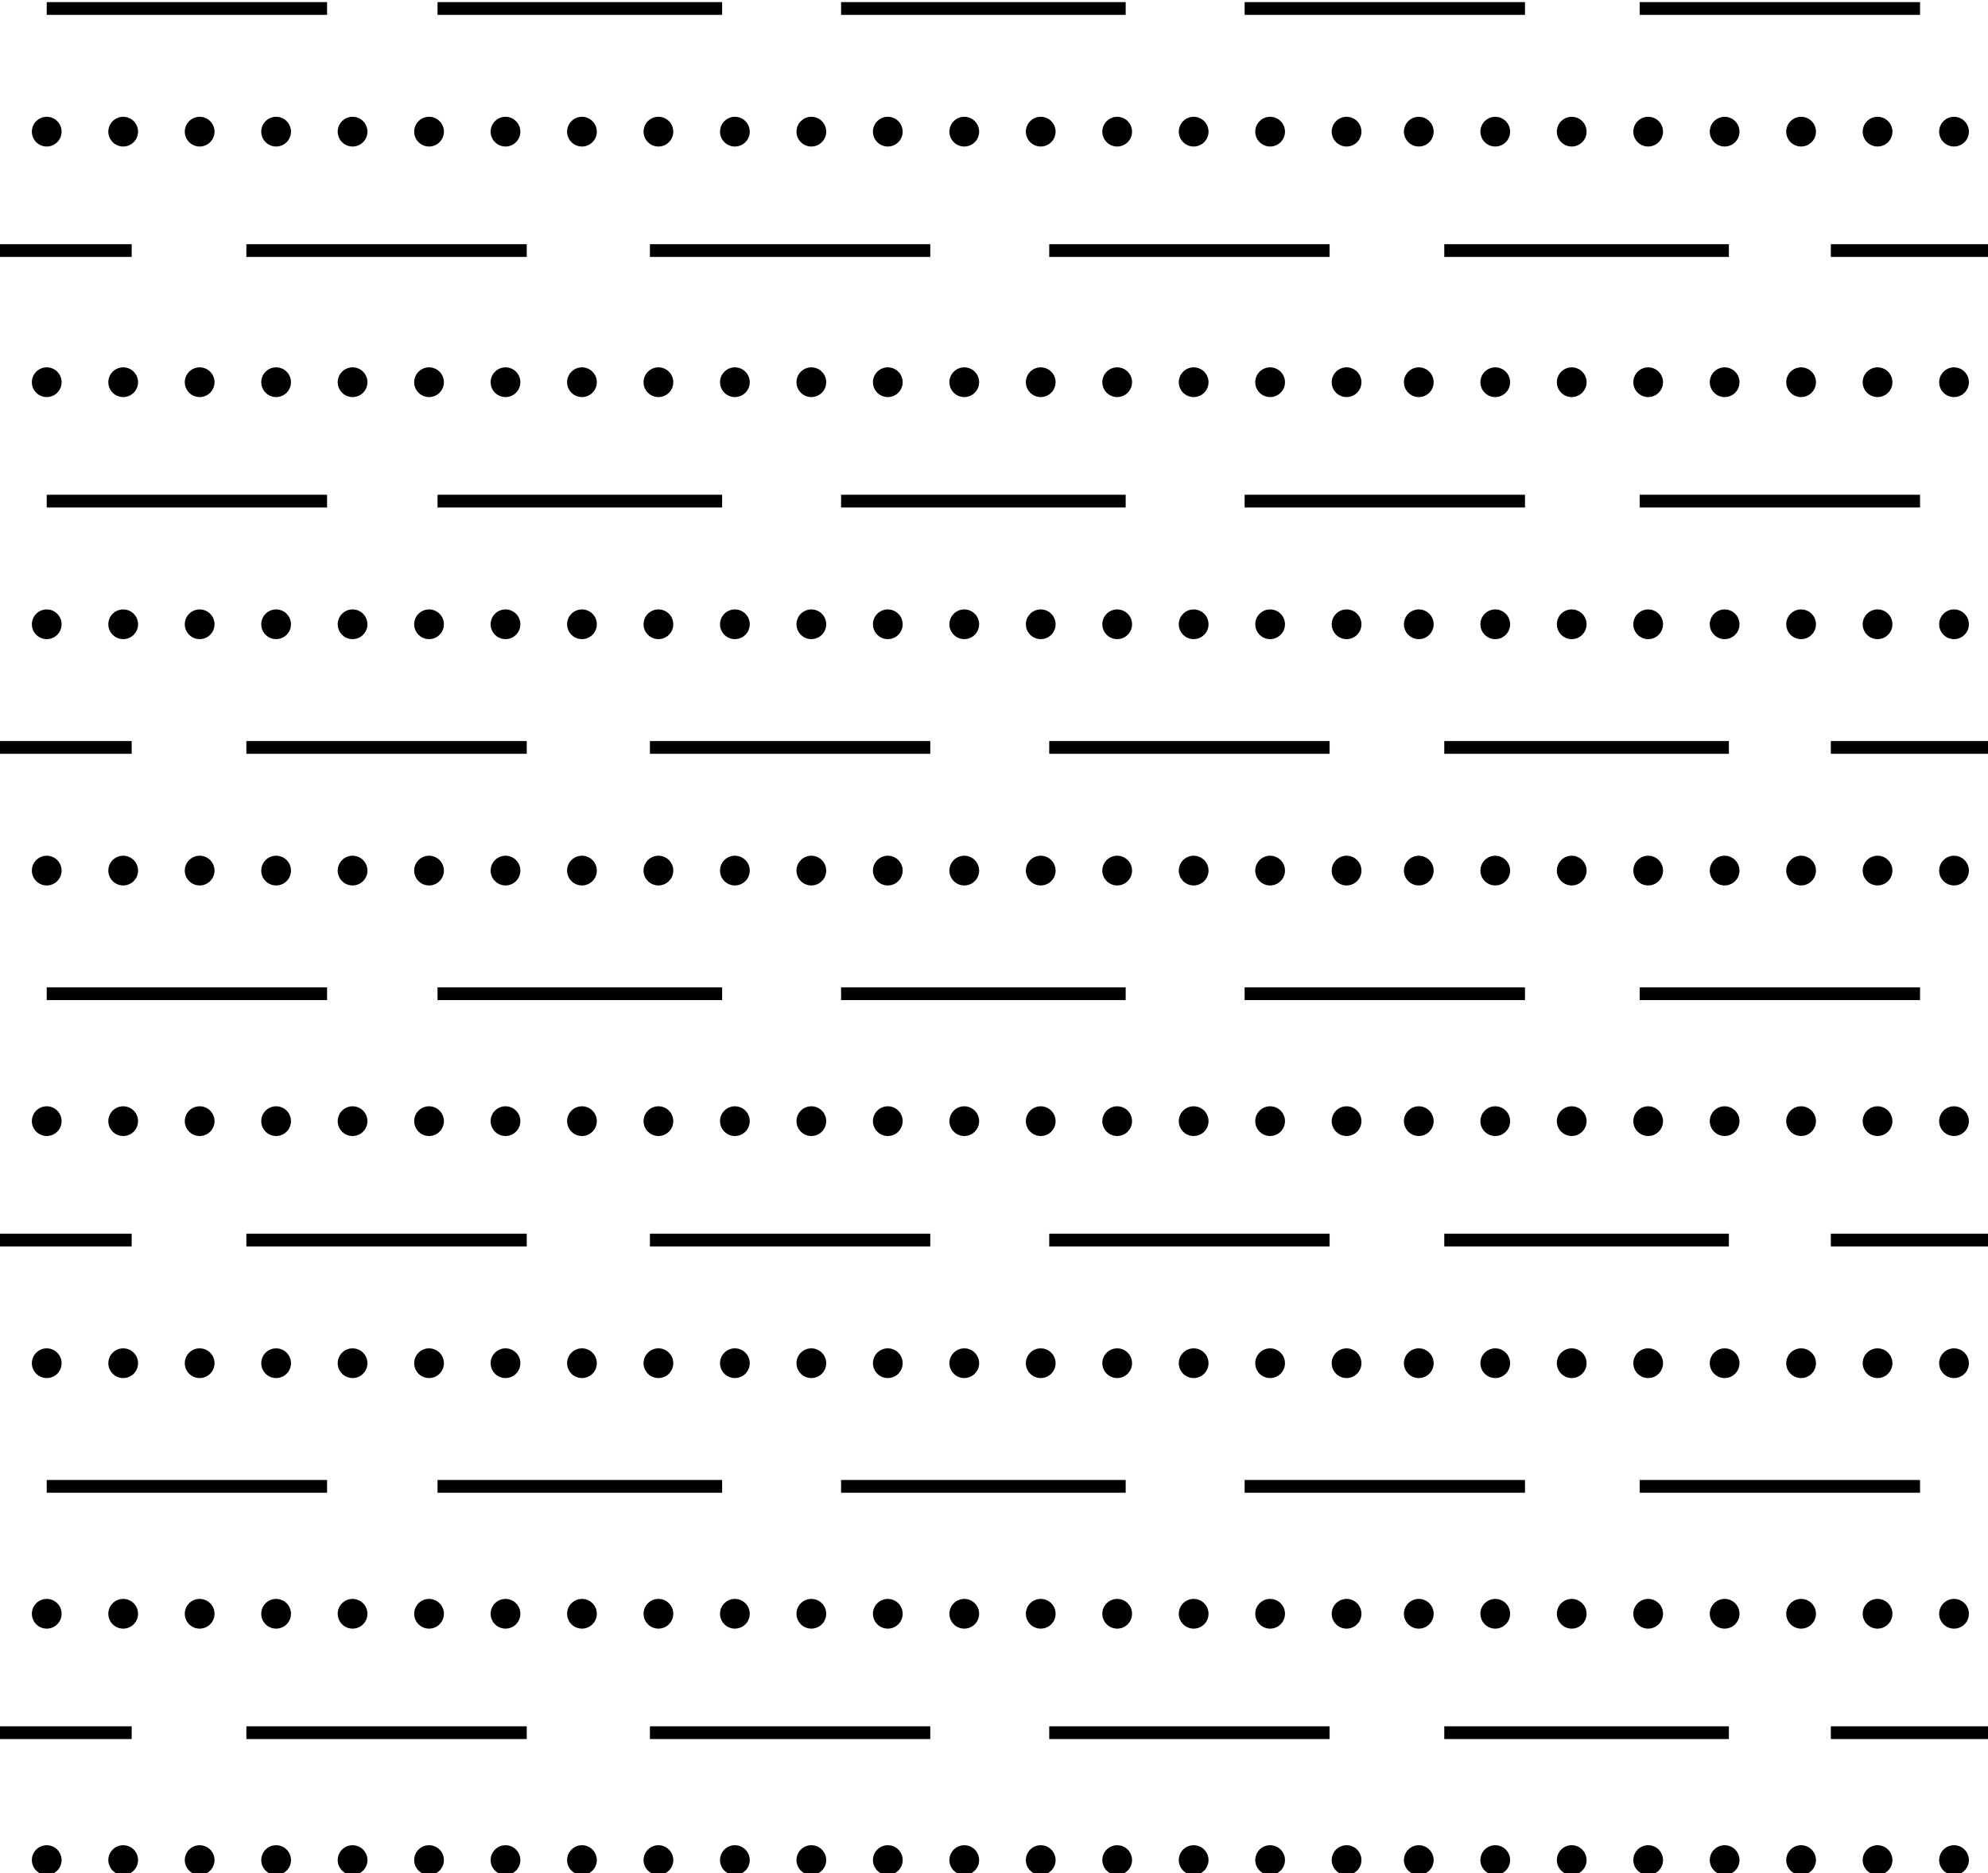
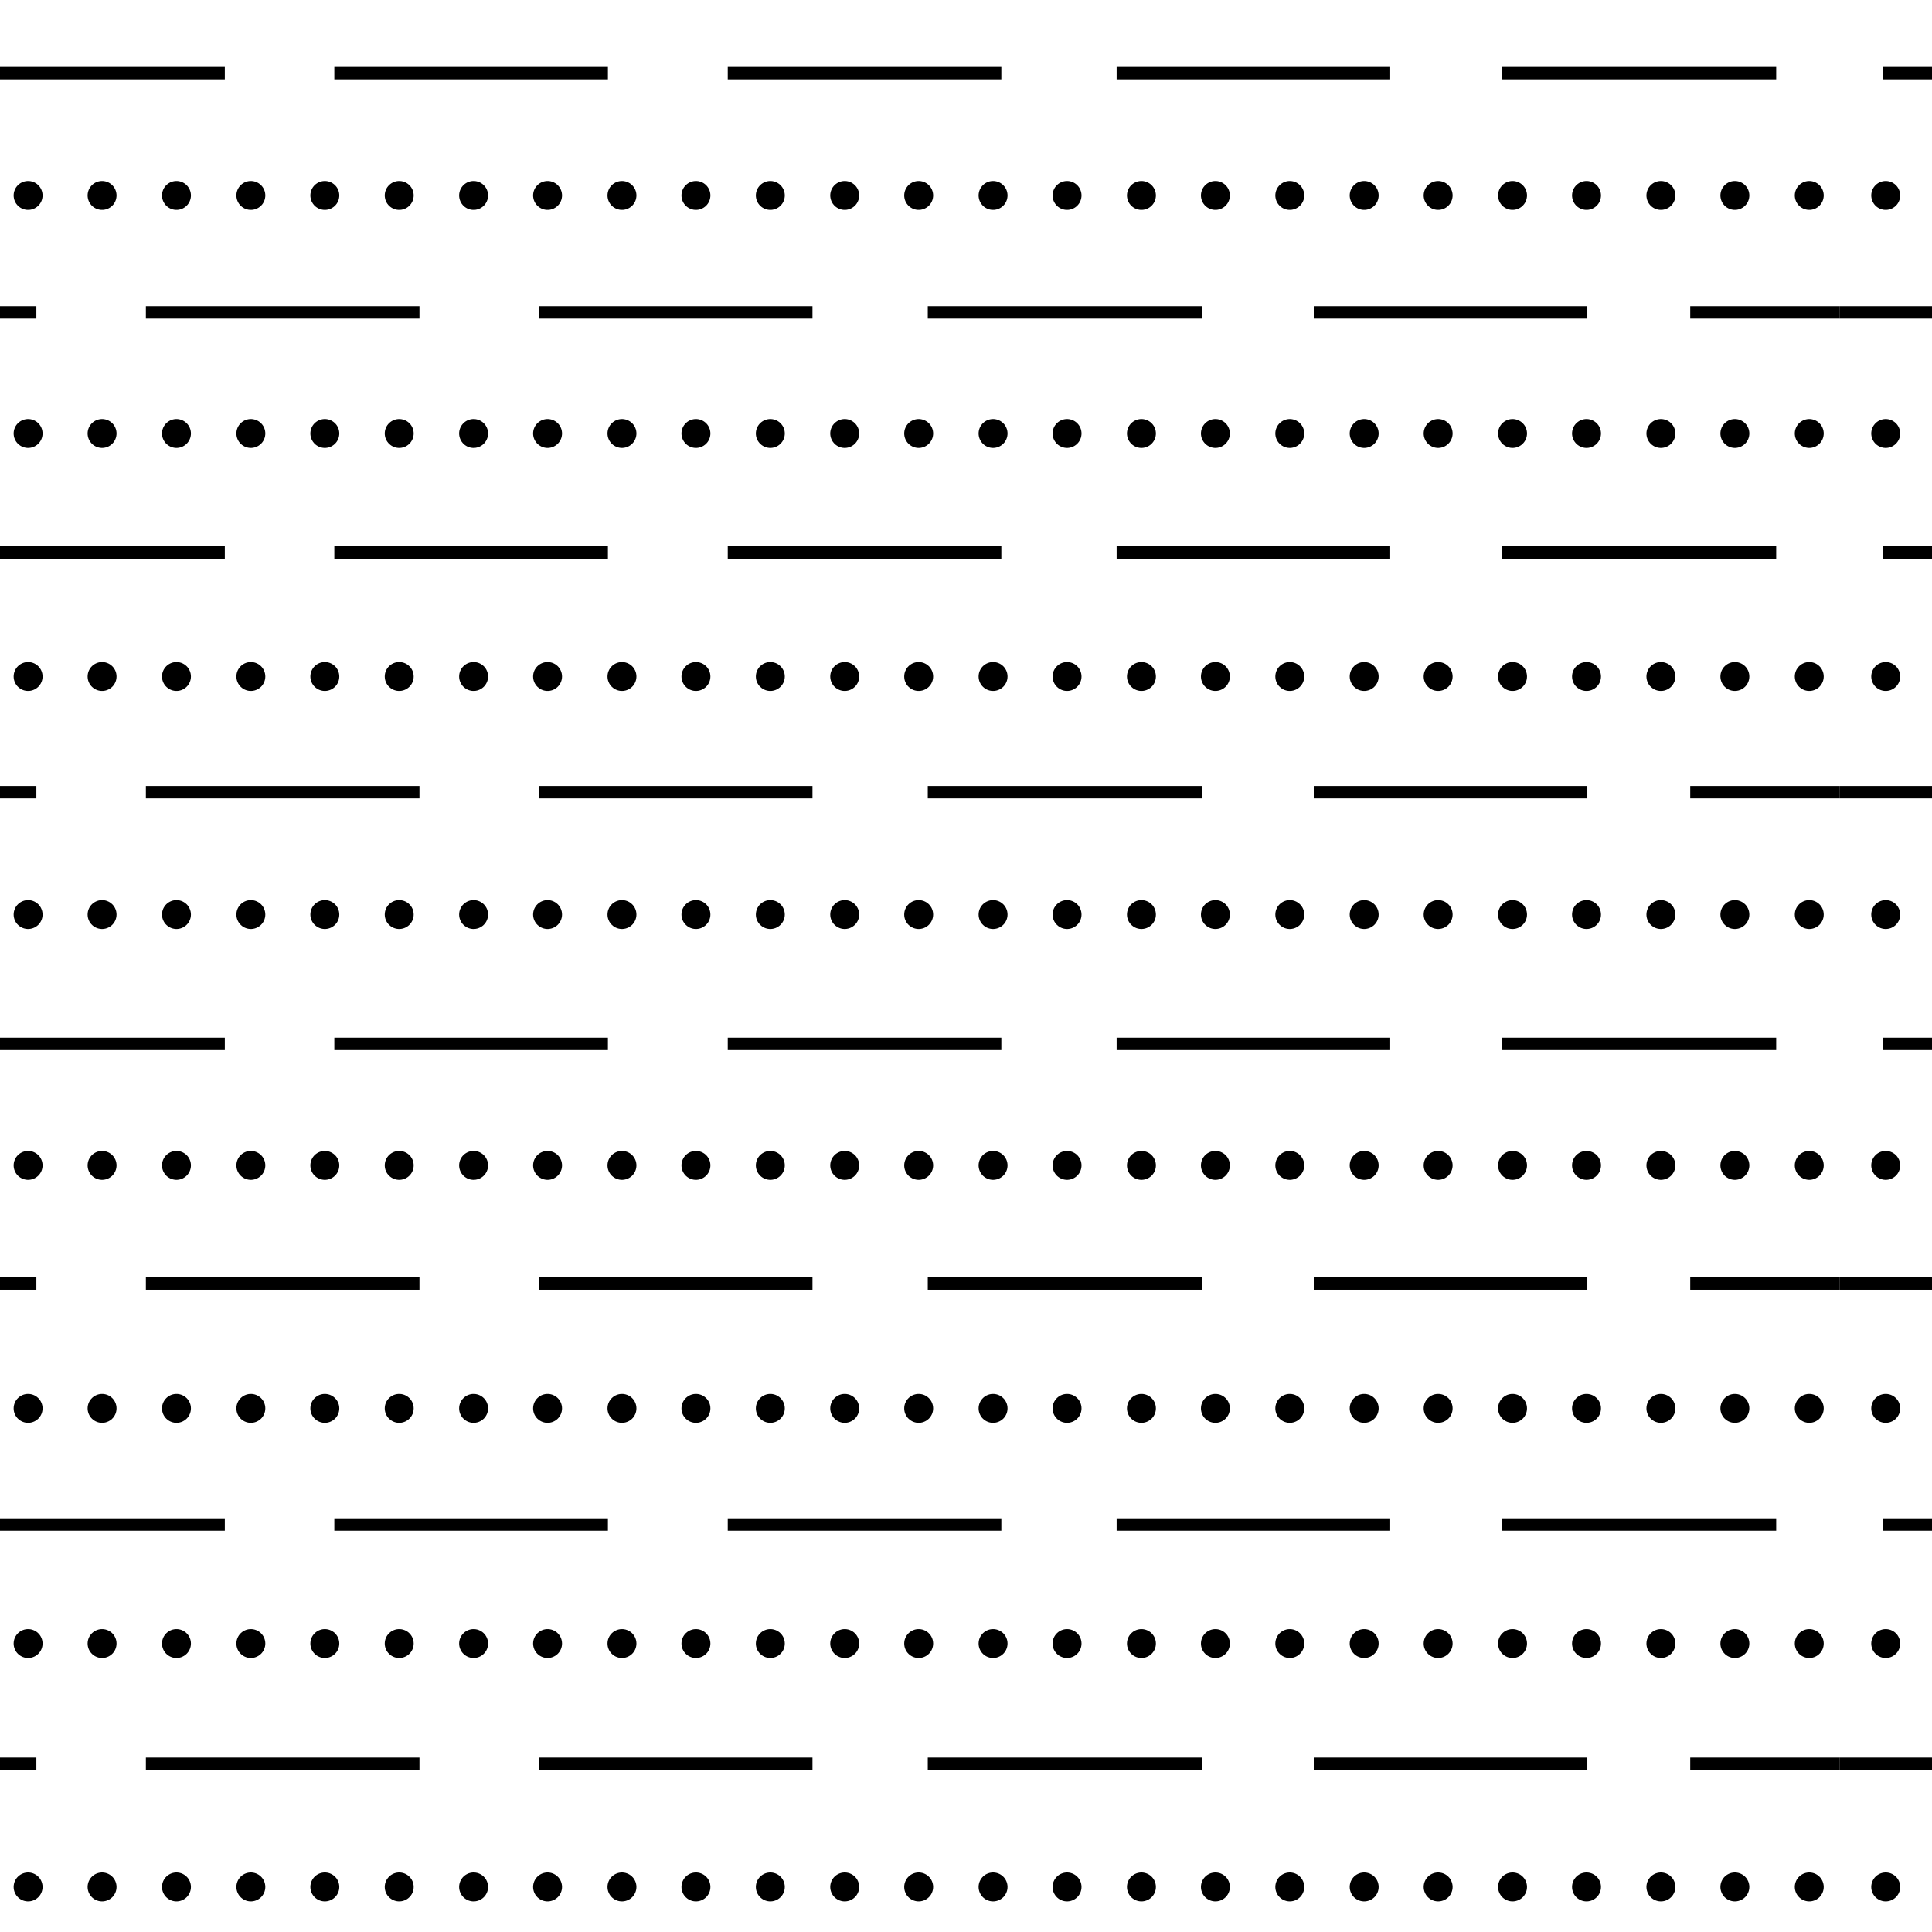
- <svg xmlns="http://www.w3.org/2000/svg" version="1.1" x="0px" y="0px" width="46.8px" height="44.1px" viewBox="0 0 46.8 44.1" style="enable-background:new 0 0 46.8 44.1;" xml:space="preserve">
-   <style type="text/css">
-     .st0{fill:none;stroke:#000000;stroke-width:0.3;}
-     .st1{fill:none;stroke:#000000;stroke-width:0.7;stroke-linecap:round;}
- </style>
+ <svg xmlns="http://www.w3.org/2000/svg" id="Layer_1" data-name="Layer 1" width="46.75" height="46.75" viewBox="0 0 46.75 46.75">
  <defs>
- </defs>
-   <line class="st0" x1="7.7" y1="0.2" x2="1.1" y2="0.2" />
-   <line class="st0" x1="10.3" y1="0.2" x2="17" y2="0.2" />
-   <line class="st0" x1="19.8" y1="0.2" x2="26.5" y2="0.2" />
-   <line class="st0" x1="29.3" y1="0.2" x2="35.9" y2="0.2" />
-   <line class="st0" x1="38.6" y1="0.2" x2="45.2" y2="0.2" />
-   <line class="st0" x1="0" y1="5.9" x2="3.1" y2="5.9" />
-   <line class="st0" x1="12.4" y1="5.9" x2="5.8" y2="5.9" />
-   <line class="st0" x1="21.9" y1="5.9" x2="15.3" y2="5.9" />
-   <line class="st0" x1="31.3" y1="5.9" x2="24.7" y2="5.9" />
-   <line class="st0" x1="40.7" y1="5.9" x2="34" y2="5.9" />
-   <line class="st0" x1="46.8" y1="5.9" x2="43.1" y2="5.9" />
-   <line class="st0" x1="7.7" y1="11.8" x2="1.1" y2="11.8" />
-   <line class="st0" x1="17" y1="11.8" x2="10.3" y2="11.8" />
-   <line class="st0" x1="19.8" y1="11.8" x2="26.5" y2="11.8" />
-   <line class="st0" x1="29.3" y1="11.8" x2="35.9" y2="11.8" />
-   <line class="st0" x1="38.6" y1="11.8" x2="45.2" y2="11.8" />
-   <line class="st0" x1="3.1" y1="17.6" x2="0" y2="17.6" />
-   <line class="st0" x1="12.4" y1="17.6" x2="5.8" y2="17.6" />
-   <line class="st0" x1="21.9" y1="17.6" x2="15.3" y2="17.6" />
-   <line class="st0" x1="31.3" y1="17.6" x2="24.7" y2="17.6" />
-   <line class="st0" x1="40.7" y1="17.6" x2="34" y2="17.6" />
-   <line class="st0" x1="43.1" y1="17.6" x2="46.8" y2="17.6" />
-   <line class="st0" x1="1.1" y1="23.4" x2="7.7" y2="23.4" />
-   <line class="st0" x1="17" y1="23.4" x2="10.3" y2="23.4" />
-   <line class="st0" x1="26.5" y1="23.4" x2="19.8" y2="23.4" />
-   <line class="st0" x1="29.3" y1="23.4" x2="35.9" y2="23.4" />
-   <line class="st0" x1="38.6" y1="23.4" x2="45.2" y2="23.4" />
-   <line class="st0" x1="3.1" y1="29.2" x2="0" y2="29.2" />
-   <line class="st0" x1="12.4" y1="29.2" x2="5.8" y2="29.2" />
-   <line class="st0" x1="15.3" y1="29.2" x2="21.9" y2="29.2" />
-   <line class="st0" x1="31.3" y1="29.2" x2="24.7" y2="29.2" />
-   <line class="st0" x1="34" y1="29.2" x2="40.7" y2="29.2" />
-   <line class="st0" x1="43.1" y1="29.2" x2="46.8" y2="29.2" />
-   <line class="st0" x1="7.7" y1="35" x2="1.1" y2="35" />
-   <line class="st0" x1="17" y1="35" x2="10.3" y2="35" />
-   <line class="st0" x1="19.8" y1="35" x2="26.5" y2="35" />
-   <line class="st0" x1="29.3" y1="35" x2="35.9" y2="35" />
-   <line class="st0" x1="38.6" y1="35" x2="45.2" y2="35" />
-   <line class="st0" x1="3.1" y1="40.8" x2="0" y2="40.8" />
-   <line class="st0" x1="5.8" y1="40.8" x2="12.4" y2="40.8" />
-   <line class="st0" x1="21.9" y1="40.8" x2="15.3" y2="40.8" />
-   <line class="st0" x1="31.3" y1="40.8" x2="24.7" y2="40.8" />
-   <line class="st0" x1="40.7" y1="40.8" x2="34" y2="40.8" />
-   <line class="st0" x1="43.1" y1="40.8" x2="46.8" y2="40.8" />
-   <line class="st1" x1="1.1" y1="3.1" x2="1.1" y2="3.1" />
-   <line class="st1" x1="4.7" y1="3.1" x2="4.7" y2="3.1" />
-   <line class="st1" x1="2.9" y1="3.1" x2="2.9" y2="3.1" />
-   <line class="st1" x1="8.3" y1="3.1" x2="8.3" y2="3.1" />
-   <line class="st1" x1="6.5" y1="3.1" x2="6.5" y2="3.1" />
-   <line class="st1" x1="11.9" y1="3.1" x2="11.9" y2="3.1" />
-   <line class="st1" x1="10.1" y1="3.1" x2="10.1" y2="3.1" />
-   <line class="st1" x1="15.5" y1="3.1" x2="15.5" y2="3.1" />
-   <line class="st1" x1="13.7" y1="3.1" x2="13.7" y2="3.1" />
-   <line class="st1" x1="19.1" y1="3.1" x2="19.1" y2="3.1" />
-   <line class="st1" x1="17.3" y1="3.1" x2="17.3" y2="3.1" />
-   <line class="st1" x1="22.7" y1="3.1" x2="22.7" y2="3.1" />
-   <line class="st1" x1="20.9" y1="3.1" x2="20.9" y2="3.1" />
-   <line class="st1" x1="26.3" y1="3.1" x2="26.3" y2="3.1" />
-   <line class="st1" x1="24.5" y1="3.1" x2="24.5" y2="3.1" />
-   <line class="st1" x1="29.9" y1="3.1" x2="29.9" y2="3.1" />
-   <line class="st1" x1="28.1" y1="3.1" x2="28.1" y2="3.1" />
-   <line class="st1" x1="33.4" y1="3.1" x2="33.4" y2="3.1" />
-   <line class="st1" x1="31.7" y1="3.1" x2="31.7" y2="3.1" />
-   <line class="st1" x1="37" y1="3.1" x2="37" y2="3.1" />
-   <line class="st1" x1="35.2" y1="3.1" x2="35.2" y2="3.1" />
-   <line class="st1" x1="40.6" y1="3.1" x2="40.6" y2="3.1" />
-   <line class="st1" x1="38.8" y1="3.1" x2="38.8" y2="3.1" />
-   <line class="st1" x1="44.2" y1="3.1" x2="44.2" y2="3.1" />
-   <line class="st1" x1="42.4" y1="3.1" x2="42.4" y2="3.1" />
-   <line class="st1" x1="46" y1="3.1" x2="46" y2="3.1" />
-   <line class="st1" x1="1.1" y1="9" x2="1.1" y2="9" />
-   <line class="st1" x1="4.7" y1="9" x2="4.7" y2="9" />
-   <line class="st1" x1="2.9" y1="9" x2="2.9" y2="9" />
-   <line class="st1" x1="8.3" y1="9" x2="8.3" y2="9" />
-   <line class="st1" x1="6.5" y1="9" x2="6.5" y2="9" />
-   <line class="st1" x1="11.9" y1="9" x2="11.9" y2="9" />
-   <line class="st1" x1="10.1" y1="9" x2="10.1" y2="9" />
-   <line class="st1" x1="15.5" y1="9" x2="15.5" y2="9" />
-   <line class="st1" x1="13.7" y1="9" x2="13.7" y2="9" />
-   <line class="st1" x1="19.1" y1="9" x2="19.1" y2="9" />
-   <line class="st1" x1="17.3" y1="9" x2="17.3" y2="9" />
-   <line class="st1" x1="22.7" y1="9" x2="22.7" y2="9" />
-   <line class="st1" x1="20.9" y1="9" x2="20.9" y2="9" />
-   <line class="st1" x1="26.3" y1="9" x2="26.3" y2="9" />
-   <line class="st1" x1="24.5" y1="9" x2="24.5" y2="9" />
-   <line class="st1" x1="29.9" y1="9" x2="29.9" y2="9" />
-   <line class="st1" x1="28.1" y1="9" x2="28.1" y2="9" />
-   <line class="st1" x1="33.4" y1="9" x2="33.4" y2="9" />
-   <line class="st1" x1="31.7" y1="9" x2="31.7" y2="9" />
-   <line class="st1" x1="37" y1="9" x2="37" y2="9" />
-   <line class="st1" x1="35.2" y1="9" x2="35.2" y2="9" />
-   <line class="st1" x1="40.6" y1="9" x2="40.6" y2="9" />
-   <line class="st1" x1="38.8" y1="9" x2="38.8" y2="9" />
-   <line class="st1" x1="44.2" y1="9" x2="44.2" y2="9" />
-   <line class="st1" x1="42.4" y1="9" x2="42.4" y2="9" />
-   <line class="st1" x1="46" y1="9" x2="46" y2="9" />
-   <line class="st1" x1="1.1" y1="14.7" x2="1.1" y2="14.7" />
-   <line class="st1" x1="4.7" y1="14.7" x2="4.7" y2="14.7" />
-   <line class="st1" x1="2.9" y1="14.7" x2="2.9" y2="14.7" />
-   <line class="st1" x1="8.3" y1="14.7" x2="8.3" y2="14.7" />
-   <line class="st1" x1="6.5" y1="14.7" x2="6.5" y2="14.7" />
-   <line class="st1" x1="11.9" y1="14.7" x2="11.9" y2="14.7" />
-   <line class="st1" x1="10.1" y1="14.7" x2="10.1" y2="14.7" />
-   <line class="st1" x1="15.5" y1="14.7" x2="15.5" y2="14.7" />
-   <line class="st1" x1="13.7" y1="14.7" x2="13.7" y2="14.7" />
-   <line class="st1" x1="19.1" y1="14.7" x2="19.1" y2="14.7" />
-   <line class="st1" x1="17.3" y1="14.7" x2="17.3" y2="14.7" />
-   <line class="st1" x1="22.7" y1="14.7" x2="22.7" y2="14.7" />
-   <line class="st1" x1="20.9" y1="14.7" x2="20.9" y2="14.7" />
-   <line class="st1" x1="26.3" y1="14.7" x2="26.3" y2="14.7" />
-   <line class="st1" x1="24.5" y1="14.7" x2="24.5" y2="14.7" />
-   <line class="st1" x1="29.9" y1="14.7" x2="29.9" y2="14.7" />
-   <line class="st1" x1="28.1" y1="14.7" x2="28.1" y2="14.7" />
-   <line class="st1" x1="33.4" y1="14.7" x2="33.4" y2="14.7" />
-   <line class="st1" x1="31.7" y1="14.7" x2="31.7" y2="14.7" />
-   <line class="st1" x1="37" y1="14.7" x2="37" y2="14.7" />
-   <line class="st1" x1="35.2" y1="14.7" x2="35.2" y2="14.7" />
-   <line class="st1" x1="40.6" y1="14.7" x2="40.6" y2="14.7" />
-   <line class="st1" x1="38.8" y1="14.7" x2="38.8" y2="14.7" />
-   <line class="st1" x1="44.2" y1="14.7" x2="44.2" y2="14.7" />
-   <line class="st1" x1="42.4" y1="14.7" x2="42.4" y2="14.7" />
-   <line class="st1" x1="46" y1="14.7" x2="46" y2="14.7" />
-   <line class="st1" x1="1.1" y1="20.5" x2="1.1" y2="20.5" />
-   <line class="st1" x1="4.7" y1="20.5" x2="4.7" y2="20.5" />
-   <line class="st1" x1="2.9" y1="20.5" x2="2.9" y2="20.5" />
-   <line class="st1" x1="8.3" y1="20.5" x2="8.3" y2="20.5" />
-   <line class="st1" x1="6.5" y1="20.5" x2="6.5" y2="20.5" />
-   <line class="st1" x1="11.9" y1="20.5" x2="11.9" y2="20.5" />
-   <line class="st1" x1="10.1" y1="20.5" x2="10.1" y2="20.5" />
-   <line class="st1" x1="15.5" y1="20.5" x2="15.5" y2="20.5" />
-   <line class="st1" x1="13.7" y1="20.5" x2="13.7" y2="20.5" />
-   <line class="st1" x1="19.1" y1="20.5" x2="19.1" y2="20.5" />
-   <line class="st1" x1="17.3" y1="20.5" x2="17.3" y2="20.5" />
-   <line class="st1" x1="22.7" y1="20.5" x2="22.7" y2="20.5" />
-   <line class="st1" x1="20.9" y1="20.5" x2="20.9" y2="20.5" />
-   <line class="st1" x1="26.3" y1="20.5" x2="26.3" y2="20.5" />
-   <line class="st1" x1="24.5" y1="20.5" x2="24.5" y2="20.5" />
-   <line class="st1" x1="29.9" y1="20.5" x2="29.9" y2="20.5" />
-   <line class="st1" x1="28.1" y1="20.5" x2="28.1" y2="20.5" />
-   <line class="st1" x1="33.4" y1="20.5" x2="33.4" y2="20.5" />
-   <line class="st1" x1="31.7" y1="20.5" x2="31.7" y2="20.5" />
-   <line class="st1" x1="37" y1="20.5" x2="37" y2="20.5" />
-   <line class="st1" x1="35.2" y1="20.5" x2="35.2" y2="20.5" />
-   <line class="st1" x1="40.6" y1="20.5" x2="40.6" y2="20.5" />
-   <line class="st1" x1="38.8" y1="20.5" x2="38.8" y2="20.5" />
-   <line class="st1" x1="44.2" y1="20.5" x2="44.2" y2="20.5" />
-   <line class="st1" x1="42.4" y1="20.5" x2="42.4" y2="20.5" />
-   <line class="st1" x1="46" y1="20.5" x2="46" y2="20.5" />
-   <line class="st1" x1="1.1" y1="26.4" x2="1.1" y2="26.4" />
-   <line class="st1" x1="4.7" y1="26.4" x2="4.7" y2="26.4" />
-   <line class="st1" x1="2.9" y1="26.4" x2="2.9" y2="26.4" />
-   <line class="st1" x1="8.3" y1="26.4" x2="8.3" y2="26.4" />
-   <line class="st1" x1="6.5" y1="26.4" x2="6.5" y2="26.4" />
-   <line class="st1" x1="11.9" y1="26.4" x2="11.9" y2="26.4" />
-   <line class="st1" x1="10.1" y1="26.4" x2="10.1" y2="26.4" />
-   <line class="st1" x1="15.5" y1="26.4" x2="15.5" y2="26.4" />
-   <line class="st1" x1="13.7" y1="26.4" x2="13.7" y2="26.4" />
-   <line class="st1" x1="19.1" y1="26.4" x2="19.1" y2="26.4" />
-   <line class="st1" x1="17.3" y1="26.4" x2="17.3" y2="26.4" />
-   <line class="st1" x1="22.7" y1="26.4" x2="22.7" y2="26.4" />
-   <line class="st1" x1="20.9" y1="26.4" x2="20.9" y2="26.4" />
-   <line class="st1" x1="26.3" y1="26.4" x2="26.3" y2="26.4" />
-   <line class="st1" x1="24.5" y1="26.4" x2="24.5" y2="26.4" />
-   <line class="st1" x1="29.9" y1="26.4" x2="29.9" y2="26.4" />
-   <line class="st1" x1="28.1" y1="26.4" x2="28.1" y2="26.4" />
-   <line class="st1" x1="33.4" y1="26.4" x2="33.4" y2="26.4" />
-   <line class="st1" x1="31.7" y1="26.4" x2="31.7" y2="26.4" />
-   <line class="st1" x1="37" y1="26.4" x2="37" y2="26.4" />
-   <line class="st1" x1="35.2" y1="26.4" x2="35.2" y2="26.4" />
-   <line class="st1" x1="40.6" y1="26.4" x2="40.6" y2="26.4" />
-   <line class="st1" x1="38.8" y1="26.4" x2="38.8" y2="26.4" />
-   <line class="st1" x1="44.2" y1="26.4" x2="44.2" y2="26.4" />
-   <line class="st1" x1="42.4" y1="26.4" x2="42.4" y2="26.4" />
-   <line class="st1" x1="46" y1="26.4" x2="46" y2="26.4" />
-   <line class="st1" x1="1.1" y1="32.1" x2="1.1" y2="32.1" />
-   <line class="st1" x1="4.7" y1="32.1" x2="4.7" y2="32.1" />
-   <line class="st1" x1="2.9" y1="32.1" x2="2.9" y2="32.1" />
-   <line class="st1" x1="8.3" y1="32.1" x2="8.3" y2="32.1" />
-   <line class="st1" x1="6.5" y1="32.1" x2="6.5" y2="32.1" />
-   <line class="st1" x1="11.9" y1="32.1" x2="11.9" y2="32.1" />
-   <line class="st1" x1="10.1" y1="32.1" x2="10.1" y2="32.1" />
-   <line class="st1" x1="15.5" y1="32.1" x2="15.5" y2="32.1" />
-   <line class="st1" x1="13.7" y1="32.1" x2="13.7" y2="32.1" />
-   <line class="st1" x1="19.1" y1="32.1" x2="19.1" y2="32.1" />
-   <line class="st1" x1="17.3" y1="32.1" x2="17.3" y2="32.1" />
-   <line class="st1" x1="22.7" y1="32.1" x2="22.7" y2="32.1" />
-   <line class="st1" x1="20.9" y1="32.1" x2="20.9" y2="32.1" />
-   <line class="st1" x1="26.3" y1="32.1" x2="26.3" y2="32.1" />
-   <line class="st1" x1="24.5" y1="32.1" x2="24.5" y2="32.1" />
-   <line class="st1" x1="29.9" y1="32.1" x2="29.9" y2="32.1" />
-   <line class="st1" x1="28.1" y1="32.1" x2="28.1" y2="32.1" />
-   <line class="st1" x1="33.4" y1="32.1" x2="33.4" y2="32.1" />
-   <line class="st1" x1="31.7" y1="32.1" x2="31.7" y2="32.1" />
-   <line class="st1" x1="37" y1="32.1" x2="37" y2="32.1" />
-   <line class="st1" x1="35.2" y1="32.1" x2="35.2" y2="32.1" />
-   <line class="st1" x1="40.6" y1="32.1" x2="40.6" y2="32.1" />
-   <line class="st1" x1="38.8" y1="32.1" x2="38.8" y2="32.1" />
-   <line class="st1" x1="44.2" y1="32.1" x2="44.2" y2="32.1" />
-   <line class="st1" x1="42.4" y1="32.1" x2="42.4" y2="32.1" />
-   <line class="st1" x1="46" y1="32.1" x2="46" y2="32.1" />
-   <line class="st1" x1="1.1" y1="38" x2="1.1" y2="38" />
-   <line class="st1" x1="4.7" y1="38" x2="4.7" y2="38" />
-   <line class="st1" x1="2.9" y1="38" x2="2.9" y2="38" />
-   <line class="st1" x1="8.3" y1="38" x2="8.3" y2="38" />
-   <line class="st1" x1="6.5" y1="38" x2="6.5" y2="38" />
-   <line class="st1" x1="11.9" y1="38" x2="11.9" y2="38" />
-   <line class="st1" x1="10.1" y1="38" x2="10.1" y2="38" />
-   <line class="st1" x1="15.5" y1="38" x2="15.5" y2="38" />
-   <line class="st1" x1="13.7" y1="38" x2="13.7" y2="38" />
-   <line class="st1" x1="19.1" y1="38" x2="19.1" y2="38" />
-   <line class="st1" x1="17.3" y1="38" x2="17.3" y2="38" />
-   <line class="st1" x1="22.7" y1="38" x2="22.7" y2="38" />
-   <line class="st1" x1="20.9" y1="38" x2="20.9" y2="38" />
-   <line class="st1" x1="26.3" y1="38" x2="26.3" y2="38" />
-   <line class="st1" x1="24.5" y1="38" x2="24.5" y2="38" />
-   <line class="st1" x1="29.9" y1="38" x2="29.9" y2="38" />
-   <line class="st1" x1="28.1" y1="38" x2="28.1" y2="38" />
-   <line class="st1" x1="33.4" y1="38" x2="33.4" y2="38" />
-   <line class="st1" x1="31.7" y1="38" x2="31.7" y2="38" />
-   <line class="st1" x1="37" y1="38" x2="37" y2="38" />
-   <line class="st1" x1="35.2" y1="38" x2="35.2" y2="38" />
-   <line class="st1" x1="40.6" y1="38" x2="40.6" y2="38" />
-   <line class="st1" x1="38.8" y1="38" x2="38.8" y2="38" />
-   <line class="st1" x1="44.2" y1="38" x2="44.2" y2="38" />
-   <line class="st1" x1="42.4" y1="38" x2="42.4" y2="38" />
-   <line class="st1" x1="46" y1="38" x2="46" y2="38" />
-   <line class="st1" x1="1.1" y1="43.8" x2="1.1" y2="43.8" />
-   <line class="st1" x1="4.7" y1="43.8" x2="4.7" y2="43.8" />
-   <line class="st1" x1="2.9" y1="43.8" x2="2.9" y2="43.8" />
-   <line class="st1" x1="8.3" y1="43.8" x2="8.3" y2="43.8" />
-   <line class="st1" x1="6.5" y1="43.8" x2="6.5" y2="43.8" />
-   <line class="st1" x1="11.9" y1="43.8" x2="11.9" y2="43.8" />
-   <line class="st1" x1="10.1" y1="43.8" x2="10.1" y2="43.8" />
-   <line class="st1" x1="15.5" y1="43.8" x2="15.5" y2="43.8" />
-   <line class="st1" x1="13.7" y1="43.8" x2="13.7" y2="43.8" />
-   <line class="st1" x1="19.1" y1="43.8" x2="19.1" y2="43.8" />
-   <line class="st1" x1="17.3" y1="43.8" x2="17.3" y2="43.8" />
-   <line class="st1" x1="22.7" y1="43.8" x2="22.7" y2="43.8" />
-   <line class="st1" x1="20.9" y1="43.8" x2="20.9" y2="43.8" />
-   <line class="st1" x1="26.3" y1="43.8" x2="26.3" y2="43.8" />
-   <line class="st1" x1="24.5" y1="43.8" x2="24.5" y2="43.8" />
-   <line class="st1" x1="29.9" y1="43.8" x2="29.9" y2="43.8" />
-   <line class="st1" x1="28.1" y1="43.8" x2="28.1" y2="43.8" />
-   <line class="st1" x1="33.4" y1="43.8" x2="33.4" y2="43.8" />
-   <line class="st1" x1="31.7" y1="43.8" x2="31.7" y2="43.8" />
-   <line class="st1" x1="37" y1="43.8" x2="37" y2="43.8" />
-   <line class="st1" x1="35.2" y1="43.8" x2="35.2" y2="43.8" />
-   <line class="st1" x1="40.6" y1="43.8" x2="40.6" y2="43.8" />
-   <line class="st1" x1="38.8" y1="43.8" x2="38.8" y2="43.8" />
-   <line class="st1" x1="44.2" y1="43.8" x2="44.2" y2="43.8" />
-   <line class="st1" x1="42.4" y1="43.8" x2="42.4" y2="43.8" />
-   <line class="st1" x1="46" y1="43.8" x2="46" y2="43.8" />
+     <style>.cls-1,.cls-2,.cls-3{fill:none;}.cls-2,.cls-3{stroke:#000;}.cls-2{stroke-width:0.3px;}.cls-3{stroke-linecap:round;stroke-width:0.7px;}</style>
+   </defs>
+   <rect class="cls-1" x="44.51" y="-22.8" width="46.75" height="46.75" />
+   <line class="cls-2" x1="45.57" y1="1.77" x2="52.19" y2="1.77" />
+   <line class="cls-2" x1="47.63" y1="7.56" x2="44.51" y2="7.56" />
+   <line class="cls-2" x1="52.19" y1="13.37" x2="45.57" y2="13.37" />
+   <line class="cls-2" x1="47.63" y1="19.17" x2="44.51" y2="19.17" />
+   <line class="cls-3" x1="45.63" y1="4.73" x2="45.63" y2="4.73" />
+   <line class="cls-3" x1="45.63" y1="10.49" x2="45.63" y2="10.49" />
+   <line class="cls-3" x1="45.63" y1="16.37" x2="45.63" y2="16.37" />
+   <line class="cls-3" x1="45.63" y1="22.13" x2="45.63" y2="22.13" />
+   <rect class="cls-1" x="44.51" y="23.95" width="46.75" height="46.75" />
+   <line class="cls-2" x1="52.19" y1="25.26" x2="45.57" y2="25.26" />
+   <line class="cls-2" x1="44.51" y1="31.06" x2="47.63" y2="31.06" />
+   <line class="cls-2" x1="52.19" y1="36.89" x2="45.57" y2="36.89" />
+   <line class="cls-2" x1="47.63" y1="42.68" x2="44.51" y2="42.68" />
+   <line class="cls-3" x1="45.63" y1="28.2" x2="45.63" y2="28.2" />
+   <line class="cls-3" x1="45.63" y1="34.08" x2="45.63" y2="34.08" />
+   <line class="cls-3" x1="45.63" y1="39.77" x2="45.63" y2="39.77" />
+   <line class="cls-3" x1="45.63" y1="45.66" x2="45.63" y2="45.66" />
+   <rect class="cls-1" x="-2.24" y="-22.8" width="46.75" height="46.75" />
+   <line class="cls-2" x1="-1.18" y1="1.77" x2="5.44" y2="1.77" />
+   <line class="cls-2" x1="14.71" y1="1.77" x2="8.09" y2="1.77" />
+   <line class="cls-2" x1="24.23" y1="1.77" x2="17.61" y2="1.77" />
+   <line class="cls-2" x1="27.02" y1="1.77" x2="33.64" y2="1.77" />
+   <line class="cls-2" x1="36.35" y1="1.77" x2="42.98" y2="1.77" />
+   <line class="cls-2" x1="0.88" y1="7.56" x2="-2.24" y2="7.56" />
+   <line class="cls-2" x1="10.15" y1="7.56" x2="3.53" y2="7.56" />
+   <line class="cls-2" x1="13.04" y1="7.56" x2="19.66" y2="7.56" />
+   <line class="cls-2" x1="29.08" y1="7.56" x2="22.45" y2="7.56" />
+   <line class="cls-2" x1="31.79" y1="7.56" x2="38.41" y2="7.56" />
+   <line class="cls-2" x1="40.9" y1="7.56" x2="44.51" y2="7.56" />
+   <line class="cls-2" x1="5.44" y1="13.37" x2="-1.18" y2="13.37" />
+   <line class="cls-2" x1="14.71" y1="13.37" x2="8.09" y2="13.37" />
+   <line class="cls-2" x1="17.61" y1="13.37" x2="24.23" y2="13.37" />
+   <line class="cls-2" x1="27.02" y1="13.37" x2="33.64" y2="13.37" />
+   <line class="cls-2" x1="36.35" y1="13.37" x2="42.98" y2="13.37" />
+   <line class="cls-2" x1="0.88" y1="19.17" x2="-2.24" y2="19.17" />
+   <line class="cls-2" x1="3.53" y1="19.17" x2="10.15" y2="19.17" />
+   <line class="cls-2" x1="19.66" y1="19.17" x2="13.04" y2="19.17" />
+   <line class="cls-2" x1="29.08" y1="19.17" x2="22.45" y2="19.17" />
+   <line class="cls-2" x1="38.41" y1="19.17" x2="31.79" y2="19.17" />
+   <line class="cls-2" x1="40.9" y1="19.17" x2="44.51" y2="19.17" />
+   <line class="cls-3" x1="2.47" y1="4.73" x2="2.47" y2="4.73" />
+   <line class="cls-3" x1="0.68" y1="4.73" x2="0.68" y2="4.73" />
+   <line class="cls-3" x1="6.07" y1="4.73" x2="6.07" y2="4.73" />
+   <line class="cls-3" x1="4.27" y1="4.73" x2="4.27" y2="4.73" />
+   <line class="cls-3" x1="9.66" y1="4.73" x2="9.66" y2="4.73" />
+   <line class="cls-3" x1="7.86" y1="4.73" x2="7.86" y2="4.73" />
+   <line class="cls-3" x1="13.25" y1="4.73" x2="13.25" y2="4.73" />
+   <line class="cls-3" x1="11.46" y1="4.73" x2="11.46" y2="4.73" />
+   <line class="cls-3" x1="16.84" y1="4.73" x2="16.84" y2="4.73" />
+   <line class="cls-3" x1="15.05" y1="4.73" x2="15.05" y2="4.73" />
+   <line class="cls-3" x1="20.44" y1="4.73" x2="20.44" y2="4.73" />
+   <line class="cls-3" x1="18.64" y1="4.73" x2="18.64" y2="4.73" />
+   <line class="cls-3" x1="24.03" y1="4.73" x2="24.03" y2="4.73" />
+   <line class="cls-3" x1="22.23" y1="4.73" x2="22.23" y2="4.73" />
+   <line class="cls-3" x1="27.62" y1="4.73" x2="27.62" y2="4.73" />
+   <line class="cls-3" x1="25.82" y1="4.73" x2="25.82" y2="4.73" />
+   <line class="cls-3" x1="31.21" y1="4.73" x2="31.21" y2="4.73" />
+   <line class="cls-3" x1="29.41" y1="4.73" x2="29.41" y2="4.73" />
+   <line class="cls-3" x1="34.8" y1="4.73" x2="34.8" y2="4.73" />
+   <line class="cls-3" x1="33.01" y1="4.73" x2="33.01" y2="4.73" />
+   <line class="cls-3" x1="38.39" y1="4.73" x2="38.39" y2="4.73" />
+   <line class="cls-3" x1="36.6" y1="4.73" x2="36.6" y2="4.73" />
+   <line class="cls-3" x1="41.98" y1="4.73" x2="41.98" y2="4.73" />
+   <line class="cls-3" x1="40.19" y1="4.73" x2="40.19" y2="4.73" />
+   <line class="cls-3" x1="43.78" y1="4.73" x2="43.78" y2="4.73" />
+   <line class="cls-3" x1="2.47" y1="10.49" x2="2.47" y2="10.49" />
+   <line class="cls-3" x1="0.68" y1="10.49" x2="0.68" y2="10.49" />
+   <line class="cls-3" x1="6.07" y1="10.49" x2="6.07" y2="10.49" />
+   <line class="cls-3" x1="4.27" y1="10.49" x2="4.27" y2="10.49" />
+   <line class="cls-3" x1="9.66" y1="10.49" x2="9.66" y2="10.49" />
+   <line class="cls-3" x1="7.86" y1="10.49" x2="7.86" y2="10.49" />
+   <line class="cls-3" x1="13.25" y1="10.49" x2="13.25" y2="10.49" />
+   <line class="cls-3" x1="11.46" y1="10.49" x2="11.46" y2="10.49" />
+   <line class="cls-3" x1="16.84" y1="10.49" x2="16.84" y2="10.49" />
+   <line class="cls-3" x1="15.05" y1="10.49" x2="15.05" y2="10.49" />
+   <line class="cls-3" x1="20.44" y1="10.49" x2="20.44" y2="10.49" />
+   <line class="cls-3" x1="18.64" y1="10.49" x2="18.64" y2="10.49" />
+   <line class="cls-3" x1="24.03" y1="10.49" x2="24.03" y2="10.49" />
+   <line class="cls-3" x1="22.23" y1="10.49" x2="22.23" y2="10.49" />
+   <line class="cls-3" x1="27.62" y1="10.49" x2="27.62" y2="10.49" />
+   <line class="cls-3" x1="25.82" y1="10.49" x2="25.82" y2="10.49" />
+   <line class="cls-3" x1="31.21" y1="10.49" x2="31.21" y2="10.49" />
+   <line class="cls-3" x1="29.41" y1="10.49" x2="29.41" y2="10.49" />
+   <line class="cls-3" x1="34.8" y1="10.49" x2="34.8" y2="10.49" />
+   <line class="cls-3" x1="33.01" y1="10.49" x2="33.01" y2="10.49" />
+   <line class="cls-3" x1="38.39" y1="10.49" x2="38.39" y2="10.49" />
+   <line class="cls-3" x1="36.6" y1="10.49" x2="36.6" y2="10.49" />
+   <line class="cls-3" x1="41.98" y1="10.49" x2="41.98" y2="10.49" />
+   <line class="cls-3" x1="40.19" y1="10.49" x2="40.19" y2="10.49" />
+   <line class="cls-3" x1="43.78" y1="10.49" x2="43.78" y2="10.49" />
+   <line class="cls-3" x1="2.47" y1="16.37" x2="2.47" y2="16.37" />
+   <line class="cls-3" x1="0.68" y1="16.37" x2="0.68" y2="16.37" />
+   <line class="cls-3" x1="6.07" y1="16.37" x2="6.07" y2="16.37" />
+   <line class="cls-3" x1="4.27" y1="16.37" x2="4.27" y2="16.37" />
+   <line class="cls-3" x1="9.66" y1="16.37" x2="9.66" y2="16.37" />
+   <line class="cls-3" x1="7.86" y1="16.37" x2="7.86" y2="16.37" />
+   <line class="cls-3" x1="13.25" y1="16.37" x2="13.25" y2="16.37" />
+   <line class="cls-3" x1="11.46" y1="16.37" x2="11.46" y2="16.37" />
+   <line class="cls-3" x1="16.84" y1="16.37" x2="16.84" y2="16.37" />
+   <line class="cls-3" x1="15.05" y1="16.37" x2="15.05" y2="16.37" />
+   <line class="cls-3" x1="20.44" y1="16.37" x2="20.44" y2="16.37" />
+   <line class="cls-3" x1="18.64" y1="16.37" x2="18.64" y2="16.37" />
+   <line class="cls-3" x1="24.03" y1="16.37" x2="24.03" y2="16.37" />
+   <line class="cls-3" x1="22.23" y1="16.37" x2="22.23" y2="16.37" />
+   <line class="cls-3" x1="27.62" y1="16.37" x2="27.62" y2="16.37" />
+   <line class="cls-3" x1="25.82" y1="16.37" x2="25.82" y2="16.37" />
+   <line class="cls-3" x1="31.21" y1="16.37" x2="31.21" y2="16.37" />
+   <line class="cls-3" x1="29.41" y1="16.37" x2="29.41" y2="16.37" />
+   <line class="cls-3" x1="34.8" y1="16.37" x2="34.8" y2="16.37" />
+   <line class="cls-3" x1="33.01" y1="16.37" x2="33.01" y2="16.37" />
+   <line class="cls-3" x1="38.39" y1="16.37" x2="38.39" y2="16.37" />
+   <line class="cls-3" x1="36.6" y1="16.37" x2="36.6" y2="16.37" />
+   <line class="cls-3" x1="41.98" y1="16.37" x2="41.98" y2="16.37" />
+   <line class="cls-3" x1="40.19" y1="16.37" x2="40.19" y2="16.37" />
+   <line class="cls-3" x1="43.78" y1="16.37" x2="43.78" y2="16.37" />
+   <line class="cls-3" x1="2.47" y1="22.13" x2="2.47" y2="22.13" />
+   <line class="cls-3" x1="0.68" y1="22.13" x2="0.68" y2="22.13" />
+   <line class="cls-3" x1="6.07" y1="22.13" x2="6.07" y2="22.13" />
+   <line class="cls-3" x1="4.27" y1="22.13" x2="4.27" y2="22.13" />
+   <line class="cls-3" x1="9.66" y1="22.13" x2="9.66" y2="22.13" />
+   <line class="cls-3" x1="7.86" y1="22.13" x2="7.86" y2="22.13" />
+   <line class="cls-3" x1="13.25" y1="22.13" x2="13.25" y2="22.13" />
+   <line class="cls-3" x1="11.46" y1="22.13" x2="11.46" y2="22.13" />
+   <line class="cls-3" x1="16.84" y1="22.13" x2="16.84" y2="22.13" />
+   <line class="cls-3" x1="15.05" y1="22.13" x2="15.05" y2="22.13" />
+   <line class="cls-3" x1="20.44" y1="22.13" x2="20.44" y2="22.13" />
+   <line class="cls-3" x1="18.64" y1="22.13" x2="18.64" y2="22.13" />
+   <line class="cls-3" x1="24.03" y1="22.13" x2="24.03" y2="22.13" />
+   <line class="cls-3" x1="22.23" y1="22.13" x2="22.23" y2="22.13" />
+   <line class="cls-3" x1="27.62" y1="22.13" x2="27.62" y2="22.13" />
+   <line class="cls-3" x1="25.82" y1="22.13" x2="25.82" y2="22.13" />
+   <line class="cls-3" x1="31.21" y1="22.13" x2="31.21" y2="22.13" />
+   <line class="cls-3" x1="29.41" y1="22.13" x2="29.41" y2="22.13" />
+   <line class="cls-3" x1="34.8" y1="22.13" x2="34.8" y2="22.13" />
+   <line class="cls-3" x1="33.01" y1="22.13" x2="33.01" y2="22.13" />
+   <line class="cls-3" x1="38.39" y1="22.13" x2="38.39" y2="22.13" />
+   <line class="cls-3" x1="36.6" y1="22.13" x2="36.6" y2="22.13" />
+   <line class="cls-3" x1="41.98" y1="22.13" x2="41.98" y2="22.13" />
+   <line class="cls-3" x1="40.19" y1="22.13" x2="40.19" y2="22.13" />
+   <line class="cls-3" x1="43.78" y1="22.13" x2="43.78" y2="22.13" />
+   <rect class="cls-1" x="-2.24" y="23.95" width="46.75" height="46.75" />
+   <line class="cls-2" x1="5.44" y1="25.26" x2="-1.18" y2="25.26" />
+   <line class="cls-2" x1="8.09" y1="25.26" x2="14.71" y2="25.26" />
+   <line class="cls-2" x1="17.61" y1="25.26" x2="24.23" y2="25.26" />
+   <line class="cls-2" x1="27.02" y1="25.26" x2="33.64" y2="25.26" />
+   <line class="cls-2" x1="36.35" y1="25.26" x2="42.98" y2="25.26" />
+   <line class="cls-2" x1="-2.24" y1="31.06" x2="0.88" y2="31.06" />
+   <line class="cls-2" x1="10.15" y1="31.06" x2="3.53" y2="31.06" />
+   <line class="cls-2" x1="19.66" y1="31.06" x2="13.04" y2="31.06" />
+   <line class="cls-2" x1="29.08" y1="31.06" x2="22.45" y2="31.06" />
+   <line class="cls-2" x1="38.41" y1="31.06" x2="31.79" y2="31.06" />
+   <line class="cls-2" x1="44.51" y1="31.06" x2="40.9" y2="31.06" />
+   <line class="cls-2" x1="5.44" y1="36.89" x2="-1.18" y2="36.89" />
+   <line class="cls-2" x1="14.71" y1="36.89" x2="8.09" y2="36.89" />
+   <line class="cls-2" x1="17.61" y1="36.89" x2="24.23" y2="36.89" />
+   <line class="cls-2" x1="27.02" y1="36.89" x2="33.64" y2="36.89" />
+   <line class="cls-2" x1="36.35" y1="36.89" x2="42.98" y2="36.89" />
+   <line class="cls-2" x1="0.88" y1="42.68" x2="-2.24" y2="42.68" />
+   <line class="cls-2" x1="10.15" y1="42.68" x2="3.53" y2="42.68" />
+   <line class="cls-2" x1="19.66" y1="42.68" x2="13.04" y2="42.68" />
+   <line class="cls-2" x1="29.08" y1="42.68" x2="22.45" y2="42.68" />
+   <line class="cls-2" x1="38.41" y1="42.68" x2="31.79" y2="42.68" />
+   <line class="cls-2" x1="40.9" y1="42.68" x2="44.51" y2="42.68" />
+   <line class="cls-3" x1="2.47" y1="28.2" x2="2.47" y2="28.2" />
+   <line class="cls-3" x1="0.68" y1="28.2" x2="0.68" y2="28.2" />
+   <line class="cls-3" x1="6.07" y1="28.2" x2="6.07" y2="28.2" />
+   <line class="cls-3" x1="4.27" y1="28.2" x2="4.27" y2="28.2" />
+   <line class="cls-3" x1="9.66" y1="28.2" x2="9.66" y2="28.2" />
+   <line class="cls-3" x1="7.86" y1="28.2" x2="7.86" y2="28.2" />
+   <line class="cls-3" x1="13.25" y1="28.2" x2="13.25" y2="28.2" />
+   <line class="cls-3" x1="11.46" y1="28.2" x2="11.46" y2="28.2" />
+   <line class="cls-3" x1="16.84" y1="28.2" x2="16.84" y2="28.2" />
+   <line class="cls-3" x1="15.05" y1="28.2" x2="15.05" y2="28.2" />
+   <line class="cls-3" x1="20.44" y1="28.2" x2="20.44" y2="28.2" />
+   <line class="cls-3" x1="18.64" y1="28.2" x2="18.64" y2="28.2" />
+   <line class="cls-3" x1="24.03" y1="28.2" x2="24.03" y2="28.2" />
+   <line class="cls-3" x1="22.23" y1="28.2" x2="22.23" y2="28.2" />
+   <line class="cls-3" x1="27.62" y1="28.2" x2="27.62" y2="28.2" />
+   <line class="cls-3" x1="25.82" y1="28.2" x2="25.82" y2="28.2" />
+   <line class="cls-3" x1="31.21" y1="28.2" x2="31.21" y2="28.2" />
+   <line class="cls-3" x1="29.41" y1="28.2" x2="29.41" y2="28.2" />
+   <line class="cls-3" x1="34.8" y1="28.2" x2="34.8" y2="28.2" />
+   <line class="cls-3" x1="33.01" y1="28.2" x2="33.01" y2="28.2" />
+   <line class="cls-3" x1="38.39" y1="28.2" x2="38.39" y2="28.2" />
+   <line class="cls-3" x1="36.6" y1="28.2" x2="36.6" y2="28.2" />
+   <line class="cls-3" x1="41.98" y1="28.2" x2="41.98" y2="28.2" />
+   <line class="cls-3" x1="40.19" y1="28.2" x2="40.19" y2="28.2" />
+   <line class="cls-3" x1="43.78" y1="28.2" x2="43.78" y2="28.2" />
+   <line class="cls-3" x1="2.47" y1="34.08" x2="2.47" y2="34.08" />
+   <line class="cls-3" x1="0.68" y1="34.08" x2="0.68" y2="34.08" />
+   <line class="cls-3" x1="6.07" y1="34.08" x2="6.07" y2="34.08" />
+   <line class="cls-3" x1="4.27" y1="34.08" x2="4.27" y2="34.08" />
+   <line class="cls-3" x1="9.66" y1="34.08" x2="9.66" y2="34.08" />
+   <line class="cls-3" x1="7.86" y1="34.08" x2="7.86" y2="34.08" />
+   <line class="cls-3" x1="13.25" y1="34.08" x2="13.25" y2="34.08" />
+   <line class="cls-3" x1="11.46" y1="34.08" x2="11.46" y2="34.08" />
+   <line class="cls-3" x1="16.84" y1="34.08" x2="16.84" y2="34.08" />
+   <line class="cls-3" x1="15.05" y1="34.08" x2="15.05" y2="34.08" />
+   <line class="cls-3" x1="20.44" y1="34.08" x2="20.44" y2="34.08" />
+   <line class="cls-3" x1="18.64" y1="34.08" x2="18.64" y2="34.08" />
+   <line class="cls-3" x1="24.03" y1="34.08" x2="24.03" y2="34.08" />
+   <line class="cls-3" x1="22.23" y1="34.08" x2="22.23" y2="34.08" />
+   <line class="cls-3" x1="27.62" y1="34.08" x2="27.62" y2="34.08" />
+   <line class="cls-3" x1="25.82" y1="34.08" x2="25.82" y2="34.08" />
+   <line class="cls-3" x1="31.21" y1="34.08" x2="31.21" y2="34.08" />
+   <line class="cls-3" x1="29.41" y1="34.08" x2="29.41" y2="34.08" />
+   <line class="cls-3" x1="34.8" y1="34.08" x2="34.8" y2="34.08" />
+   <line class="cls-3" x1="33.01" y1="34.08" x2="33.01" y2="34.08" />
+   <line class="cls-3" x1="38.39" y1="34.08" x2="38.39" y2="34.08" />
+   <line class="cls-3" x1="36.6" y1="34.08" x2="36.6" y2="34.08" />
+   <line class="cls-3" x1="41.98" y1="34.08" x2="41.98" y2="34.08" />
+   <line class="cls-3" x1="40.19" y1="34.08" x2="40.19" y2="34.08" />
+   <line class="cls-3" x1="43.78" y1="34.08" x2="43.78" y2="34.08" />
+   <line class="cls-3" x1="2.47" y1="39.77" x2="2.47" y2="39.77" />
+   <line class="cls-3" x1="0.68" y1="39.77" x2="0.68" y2="39.77" />
+   <line class="cls-3" x1="6.07" y1="39.77" x2="6.07" y2="39.77" />
+   <line class="cls-3" x1="4.27" y1="39.77" x2="4.27" y2="39.77" />
+   <line class="cls-3" x1="9.66" y1="39.77" x2="9.66" y2="39.77" />
+   <line class="cls-3" x1="7.86" y1="39.77" x2="7.86" y2="39.77" />
+   <line class="cls-3" x1="13.25" y1="39.77" x2="13.25" y2="39.77" />
+   <line class="cls-3" x1="11.46" y1="39.77" x2="11.46" y2="39.77" />
+   <line class="cls-3" x1="16.84" y1="39.77" x2="16.84" y2="39.77" />
+   <line class="cls-3" x1="15.05" y1="39.77" x2="15.05" y2="39.77" />
+   <line class="cls-3" x1="20.44" y1="39.77" x2="20.44" y2="39.77" />
+   <line class="cls-3" x1="18.64" y1="39.77" x2="18.64" y2="39.77" />
+   <line class="cls-3" x1="24.03" y1="39.77" x2="24.03" y2="39.77" />
+   <line class="cls-3" x1="22.23" y1="39.77" x2="22.23" y2="39.77" />
+   <line class="cls-3" x1="27.62" y1="39.77" x2="27.62" y2="39.77" />
+   <line class="cls-3" x1="25.82" y1="39.77" x2="25.82" y2="39.77" />
+   <line class="cls-3" x1="31.21" y1="39.77" x2="31.21" y2="39.77" />
+   <line class="cls-3" x1="29.41" y1="39.77" x2="29.41" y2="39.77" />
+   <line class="cls-3" x1="34.8" y1="39.77" x2="34.8" y2="39.77" />
+   <line class="cls-3" x1="33.01" y1="39.77" x2="33.01" y2="39.77" />
+   <line class="cls-3" x1="38.39" y1="39.77" x2="38.39" y2="39.77" />
+   <line class="cls-3" x1="36.6" y1="39.77" x2="36.6" y2="39.77" />
+   <line class="cls-3" x1="41.98" y1="39.77" x2="41.98" y2="39.77" />
+   <line class="cls-3" x1="40.19" y1="39.77" x2="40.19" y2="39.77" />
+   <line class="cls-3" x1="43.78" y1="39.77" x2="43.78" y2="39.77" />
+   <line class="cls-3" x1="2.47" y1="45.66" x2="2.47" y2="45.66" />
+   <line class="cls-3" x1="0.68" y1="45.66" x2="0.68" y2="45.66" />
+   <line class="cls-3" x1="6.07" y1="45.66" x2="6.07" y2="45.66" />
+   <line class="cls-3" x1="4.27" y1="45.66" x2="4.27" y2="45.66" />
+   <line class="cls-3" x1="9.66" y1="45.66" x2="9.66" y2="45.66" />
+   <line class="cls-3" x1="7.86" y1="45.66" x2="7.86" y2="45.66" />
+   <line class="cls-3" x1="13.25" y1="45.66" x2="13.25" y2="45.66" />
+   <line class="cls-3" x1="11.46" y1="45.66" x2="11.46" y2="45.66" />
+   <line class="cls-3" x1="16.84" y1="45.66" x2="16.84" y2="45.66" />
+   <line class="cls-3" x1="15.05" y1="45.66" x2="15.05" y2="45.66" />
+   <line class="cls-3" x1="20.44" y1="45.66" x2="20.44" y2="45.66" />
+   <line class="cls-3" x1="18.64" y1="45.66" x2="18.64" y2="45.66" />
+   <line class="cls-3" x1="24.03" y1="45.66" x2="24.03" y2="45.66" />
+   <line class="cls-3" x1="22.23" y1="45.66" x2="22.23" y2="45.66" />
+   <line class="cls-3" x1="27.62" y1="45.66" x2="27.62" y2="45.66" />
+   <line class="cls-3" x1="25.82" y1="45.66" x2="25.82" y2="45.66" />
+   <line class="cls-3" x1="31.21" y1="45.66" x2="31.21" y2="45.66" />
+   <line class="cls-3" x1="29.41" y1="45.66" x2="29.41" y2="45.66" />
+   <line class="cls-3" x1="34.8" y1="45.66" x2="34.8" y2="45.66" />
+   <line class="cls-3" x1="33.01" y1="45.66" x2="33.01" y2="45.66" />
+   <line class="cls-3" x1="38.39" y1="45.66" x2="38.39" y2="45.66" />
+   <line class="cls-3" x1="36.6" y1="45.66" x2="36.6" y2="45.66" />
+   <line class="cls-3" x1="41.98" y1="45.66" x2="41.98" y2="45.66" />
+   <line class="cls-3" x1="40.19" y1="45.66" x2="40.19" y2="45.66" />
+   <line class="cls-3" x1="43.78" y1="45.66" x2="43.78" y2="45.66" />
+   <rect class="cls-1" width="46.75" height="46.75" />
</svg>
